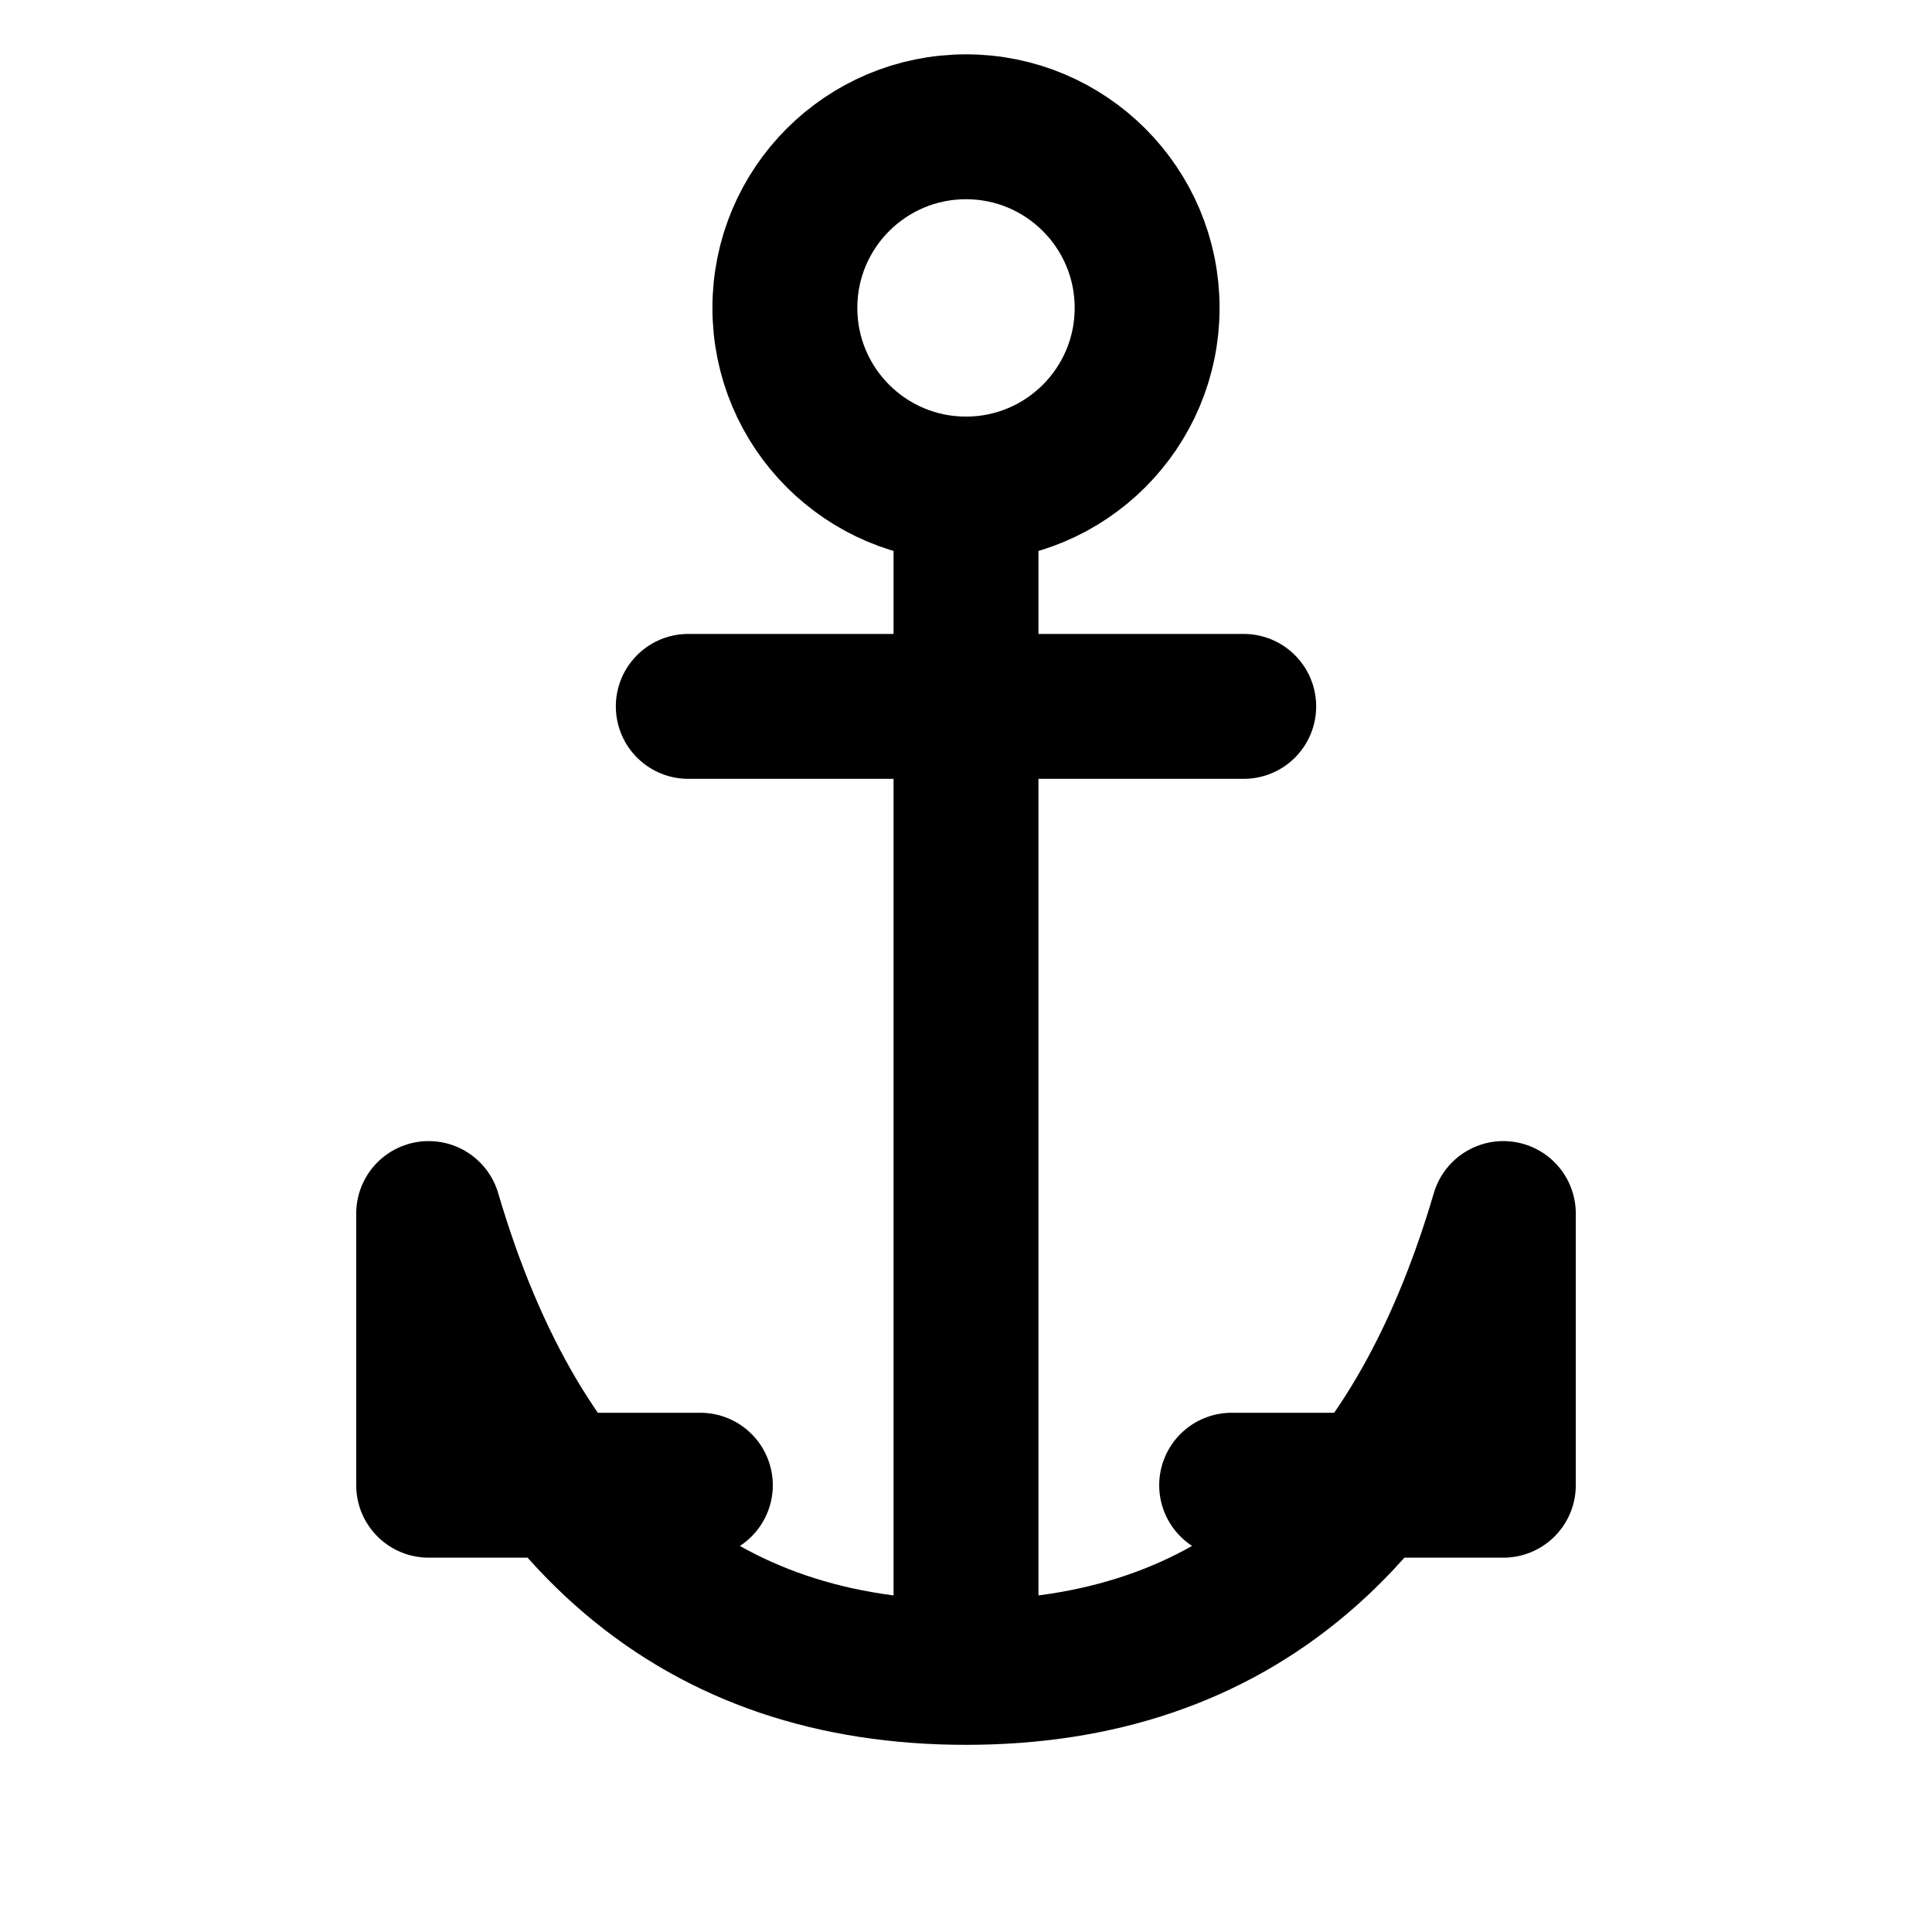
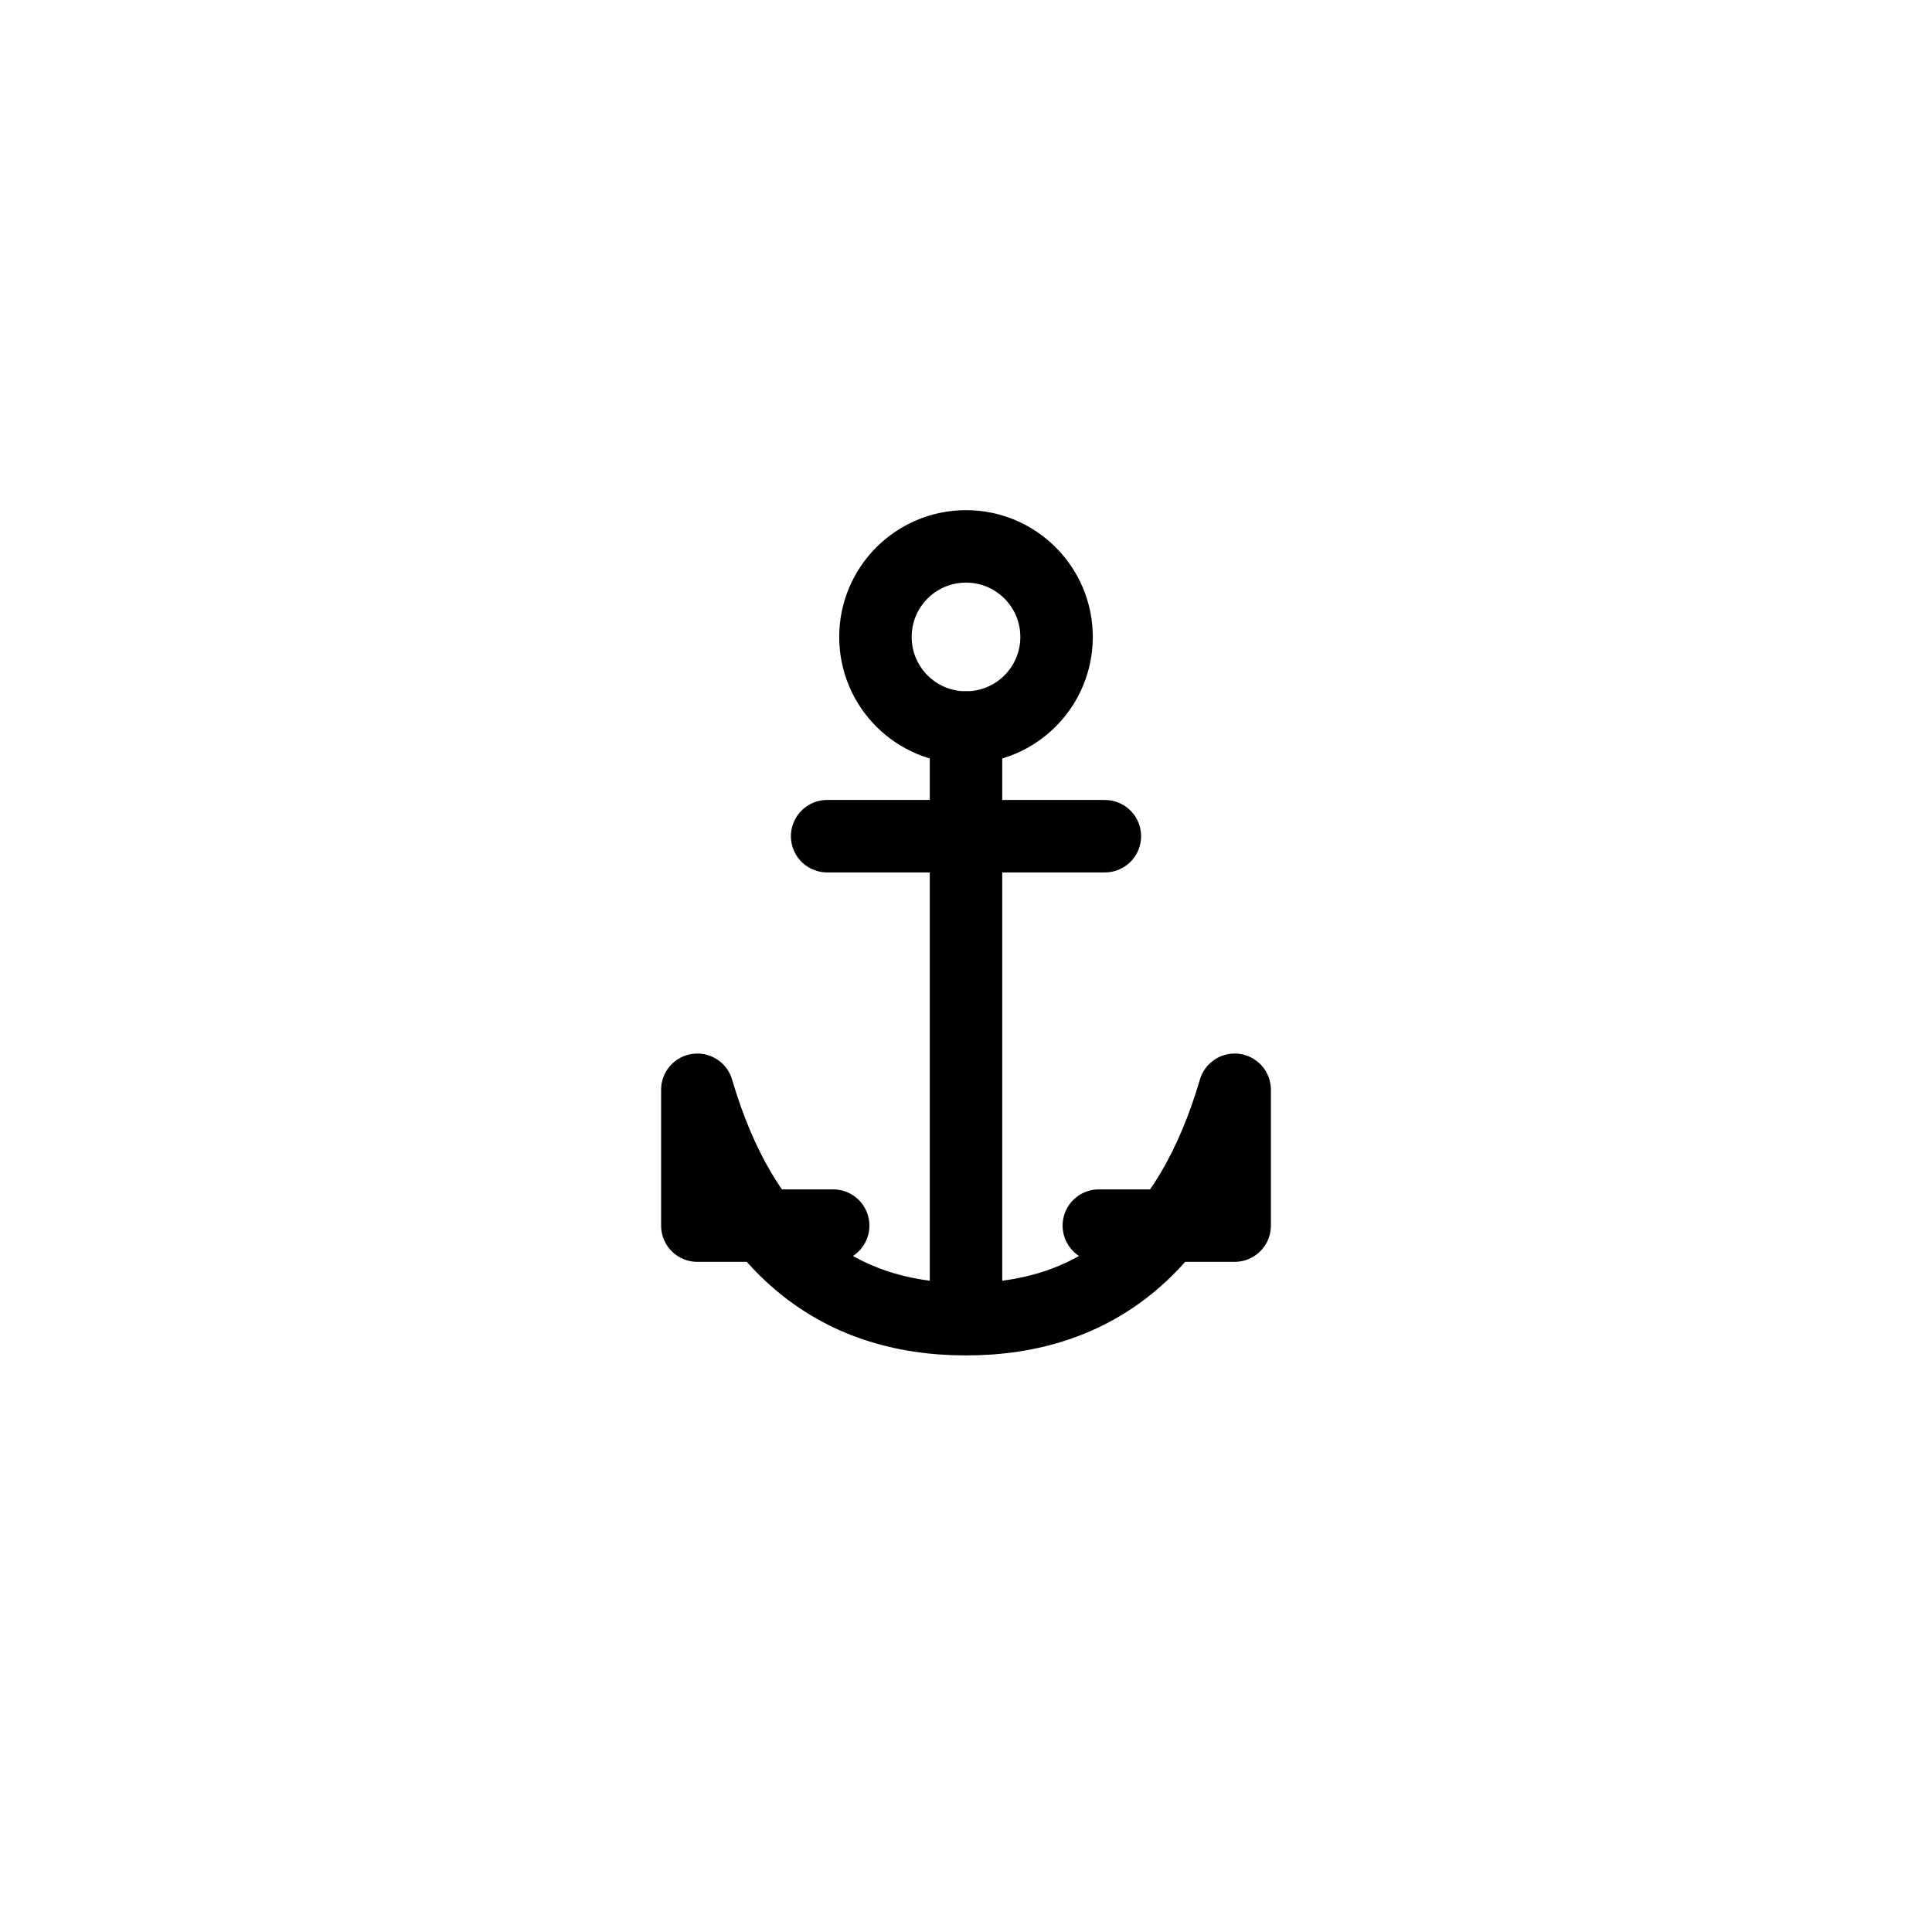
- <svg xmlns="http://www.w3.org/2000/svg" width="32" height="32" viewBox="0 0 32 32">
+ <svg xmlns="http://www.w3.org/2000/svg" width="24" height="24" viewBox="-16 -16 64 64">
  <g fill="none" stroke="#000000" stroke-linecap="round" stroke-linejoin="round" stroke-width="2.4">
    <circle cx="16" cy="5.1" r="3" />
    <path d="M16 8.1v19.1M11.4 11.7h9.2M7.1 20.1c1.5 5.1 4.5 7.6 8.9 7.6s7.4-2.5 8.9-7.6M7.1 20.1v4.5h4.5M24.9 20.1v4.5h-4.5" />
  </g>
</svg>
